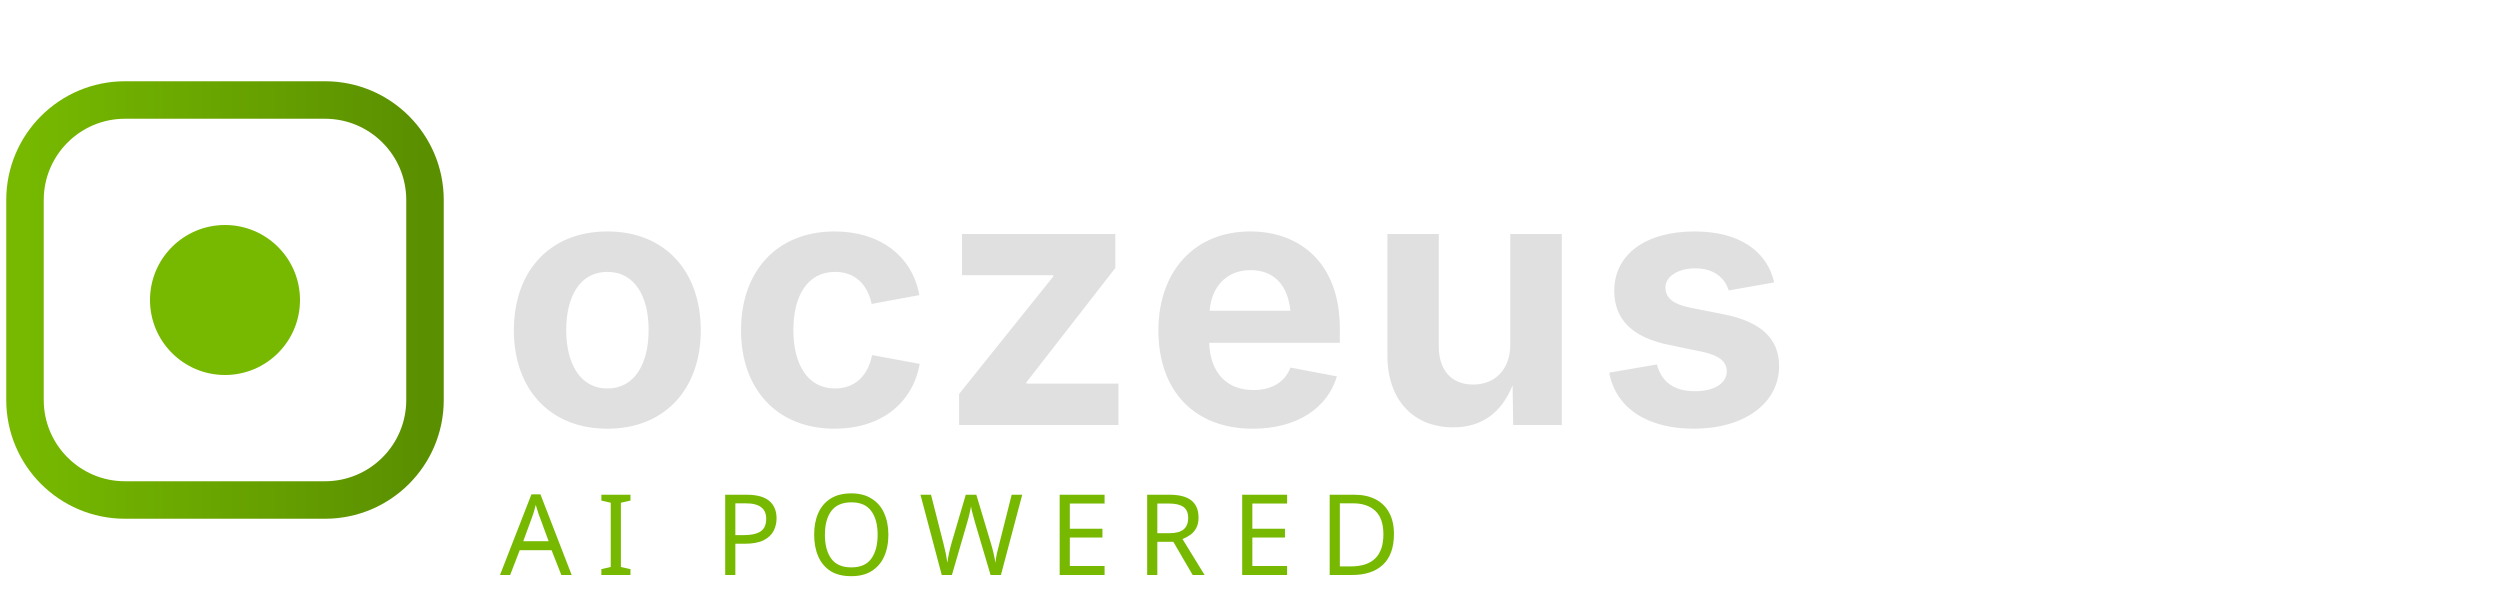
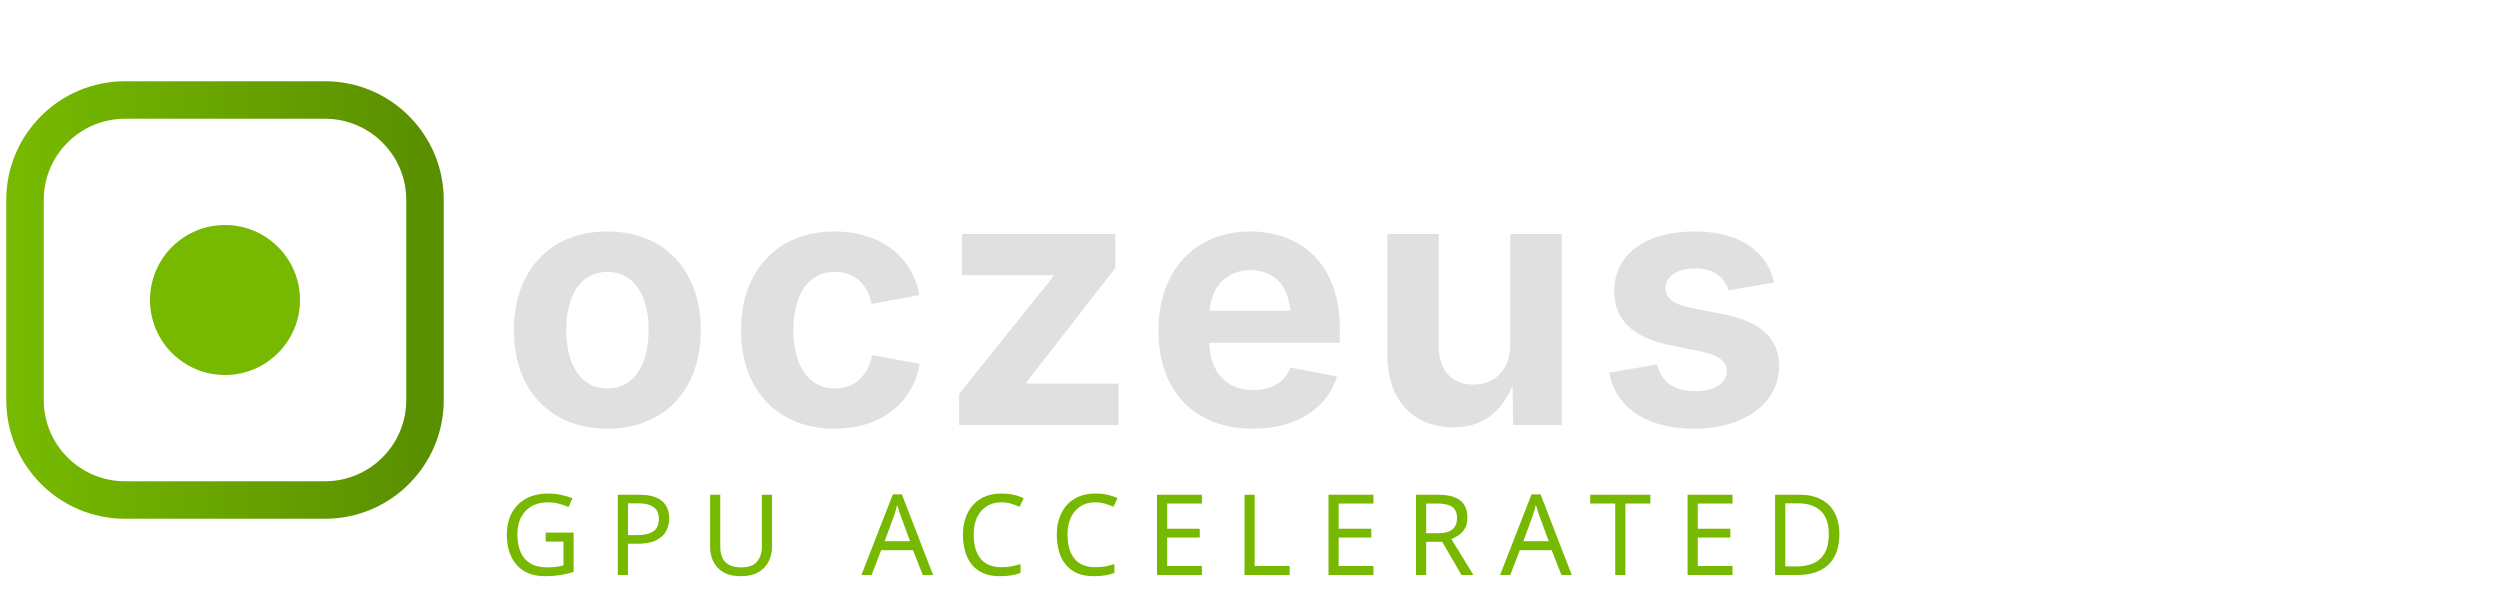
<svg xmlns="http://www.w3.org/2000/svg" viewBox="0 0 200 48" width="200" height="48">
  <defs>
    <linearGradient id="dz" x1="0" y1="0" x2="1" y2="0">
      <stop offset="0%" stop-color="#76b900" />
      <stop offset="100%" stop-color="#5a8f00" />
    </linearGradient>
  </defs>
  <rect x="2" y="8" width="32" height="32" rx="8" fill="none" stroke="url(#dz)" stroke-width="3" />
  <circle cx="18" cy="24" r="6" fill="#76b900" />
  <text x="40" y="34" font-family="system-ui, -apple-system, sans-serif" font-size="28" font-weight="bold" fill="#e0e0e0" letter-spacing="1">oczeus</text>
-   <text x="40" y="46" font-family="system-ui, sans-serif" font-size="9" fill="#76b900" letter-spacing="2">AI POWERED</text>
+   <text x="40" y="46" font-family="system-ui, sans-serif" font-size="9" fill="#76b900" letter-spacing="2">GPU ACCELERATED</text>
</svg>
